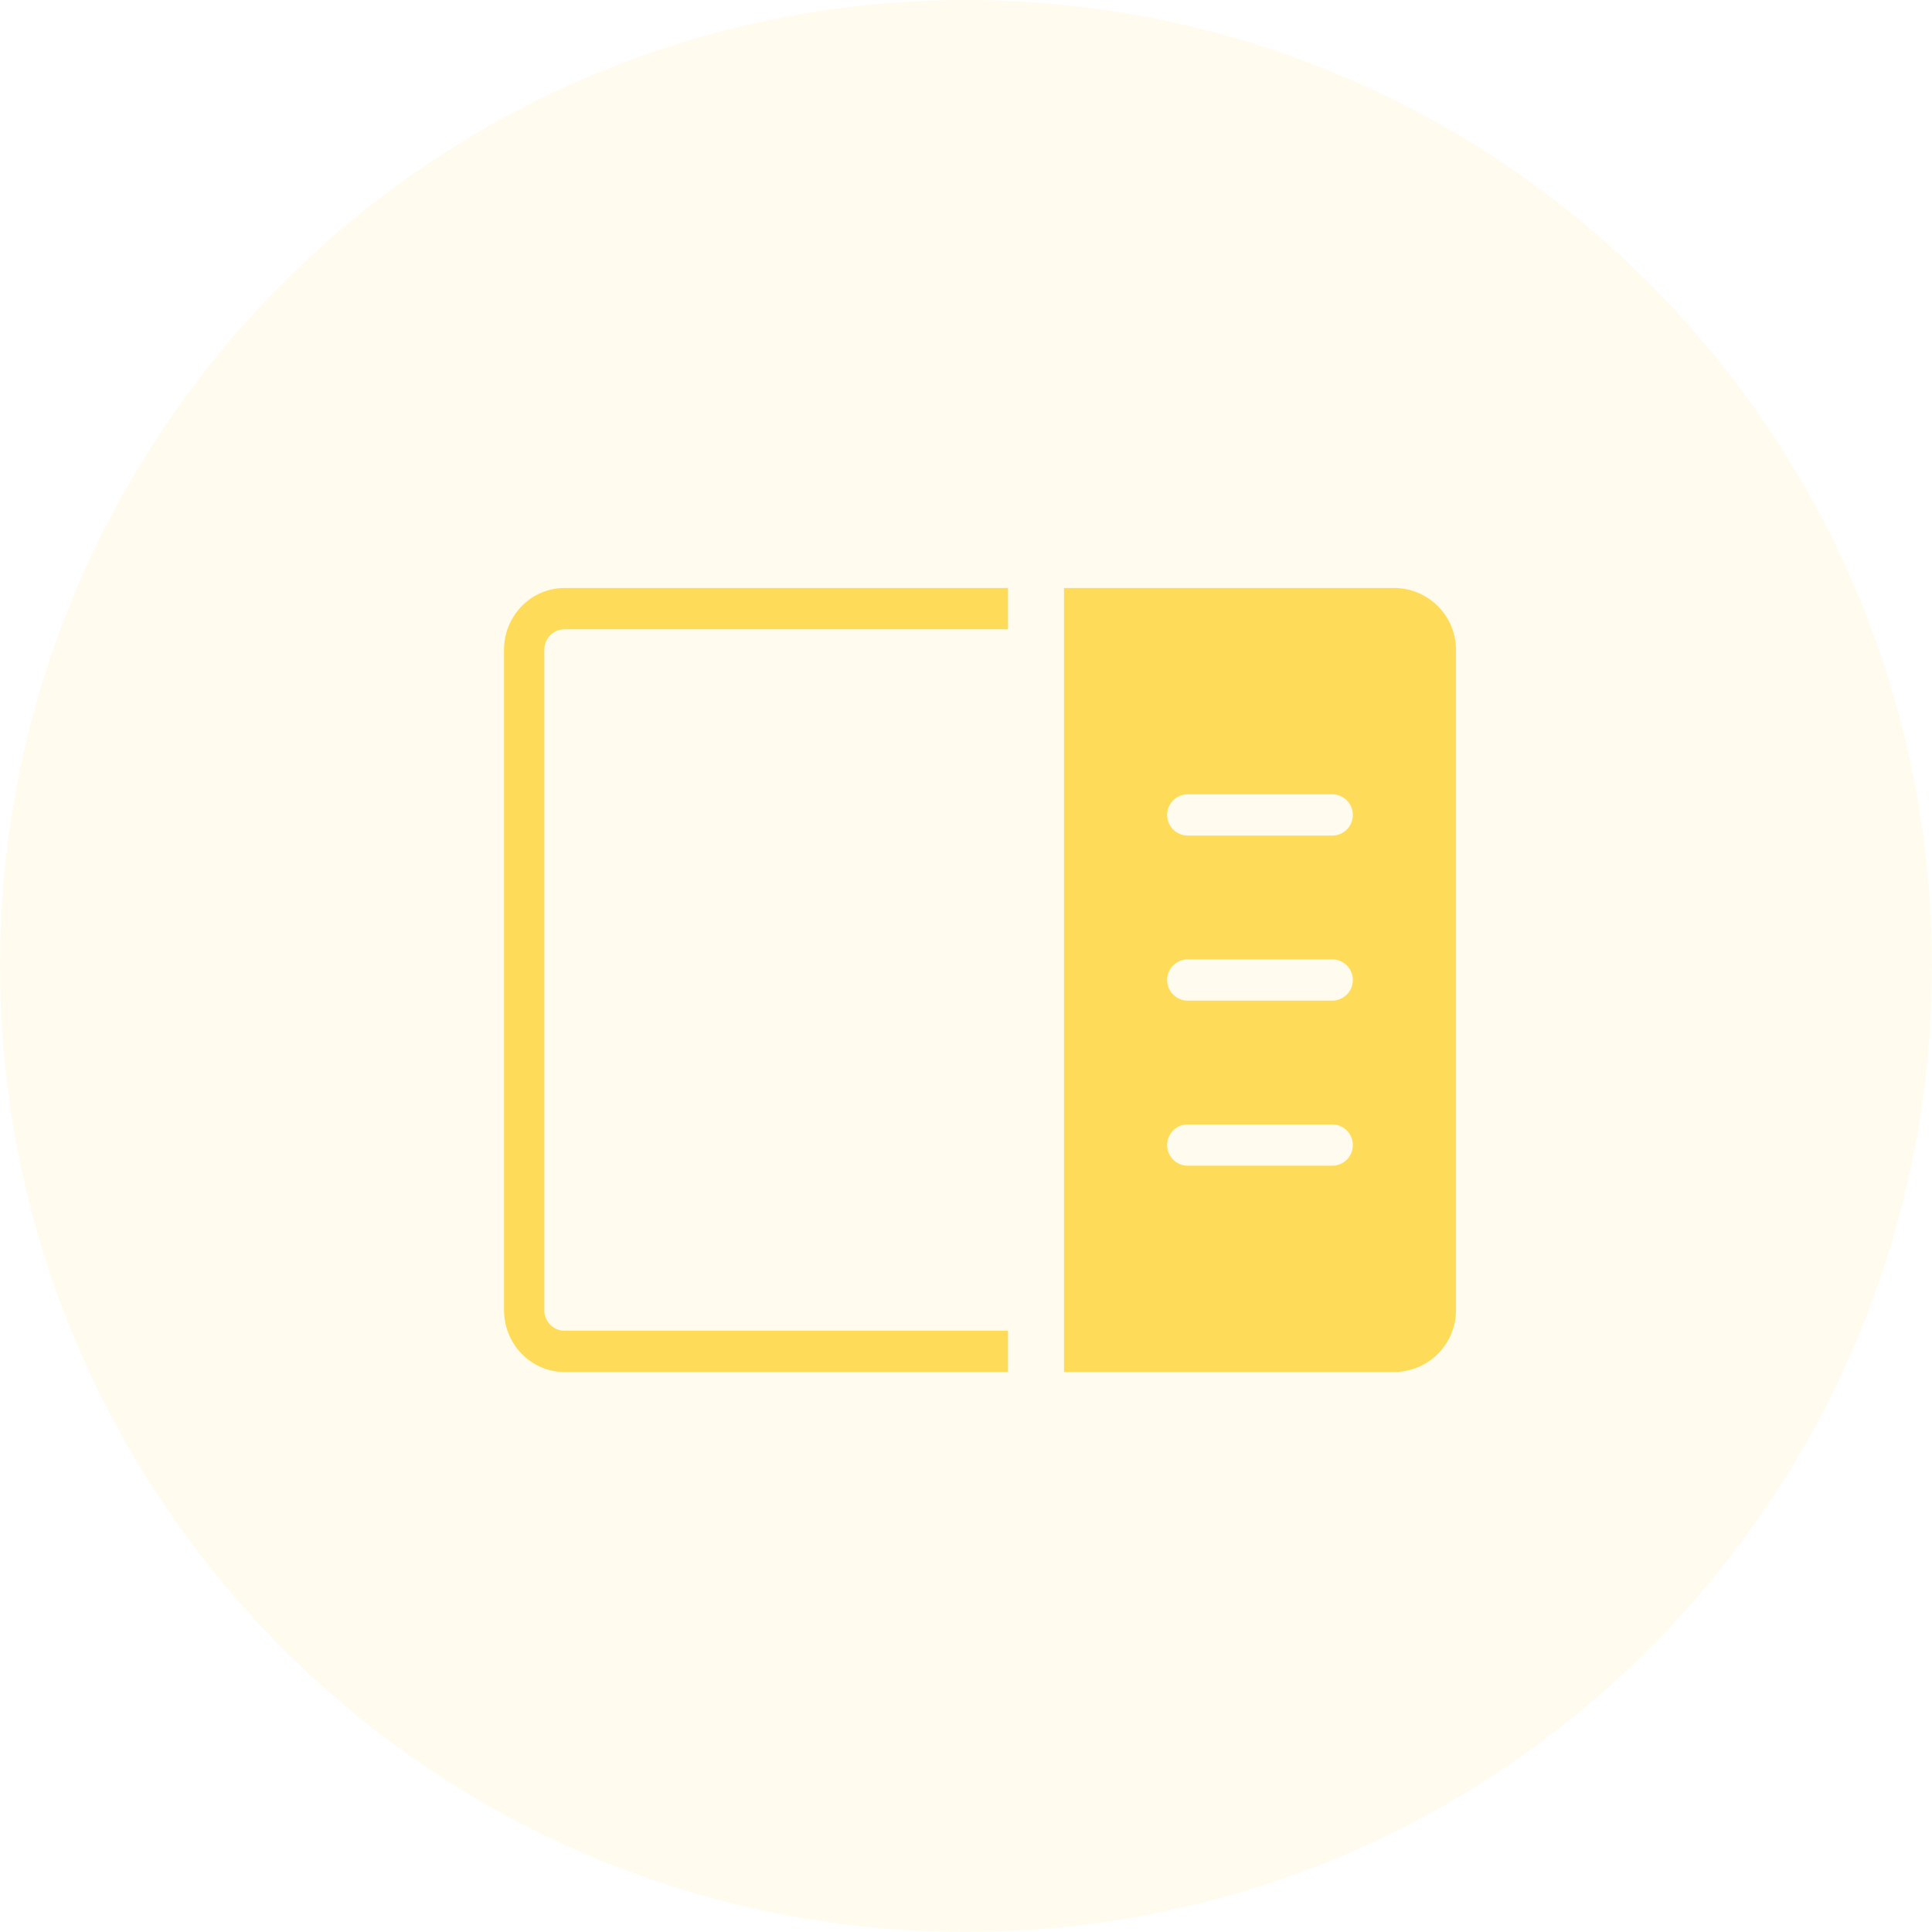
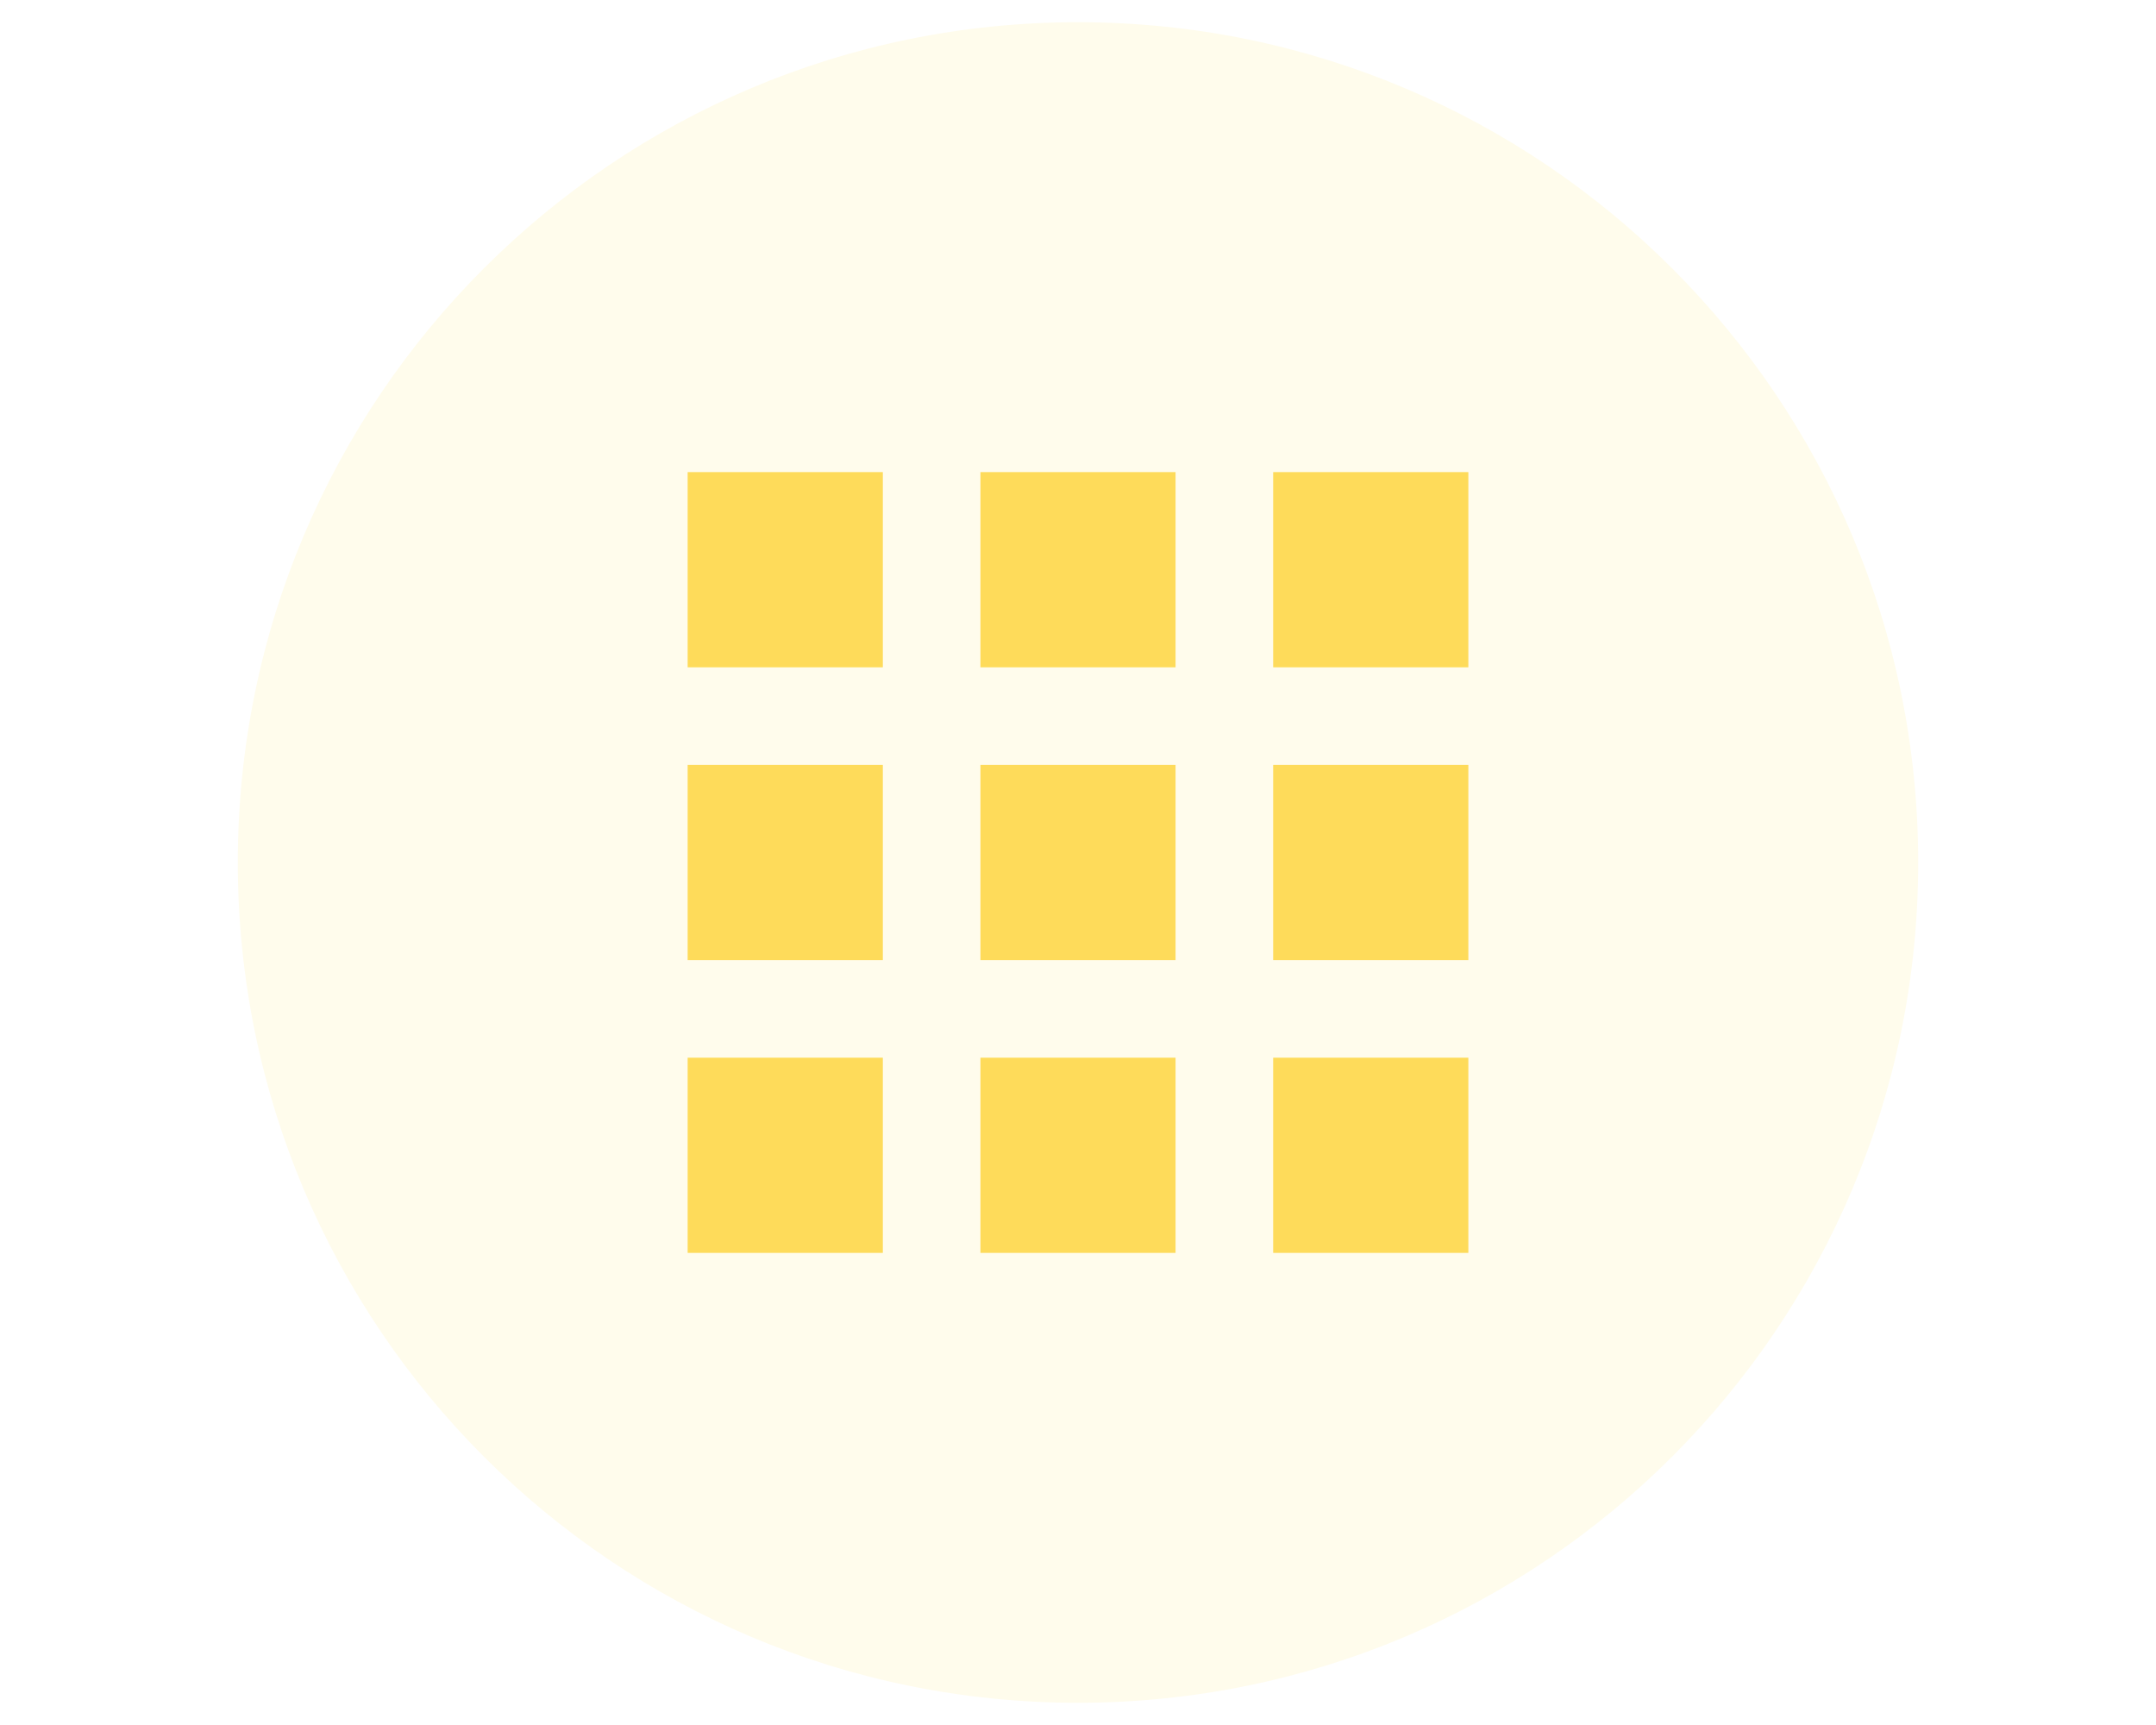
- <svg xmlns="http://www.w3.org/2000/svg" width="69" height="69" viewBox="0 0 69 69" fill="none">
-   <path fill-rule="evenodd" clip-rule="evenodd" d="M34.5 69C53.554 69 69 53.554 69 34.5C69 15.446 53.554 0 34.5 0C15.446 0 0 15.446 0 34.5C0 53.554 15.446 69 34.5 69Z" fill="#FEDC5A" fill-opacity="0.1" />
-   <path d="M36 49H20.16C18.967 49 18 48.01 18 46.789V23.21C18 21.99 18.967 21 20.16 21H36V22.474H20.16C19.762 22.474 19.44 22.804 19.44 23.21V46.789C19.44 47.196 19.762 47.526 20.16 47.526H36V49Z" fill="#FEDC5A" />
-   <path fill-rule="evenodd" clip-rule="evenodd" d="M38 21H49.789C51.01 21 52 21.99 52 23.21V46.789C52 48.01 51.01 49 49.789 49H38V21ZM42.421 41.632H47.579C47.986 41.632 48.316 41.302 48.316 40.895C48.316 40.488 47.986 40.158 47.579 40.158H42.421C42.014 40.158 41.684 40.488 41.684 40.895C41.684 41.302 42.014 41.632 42.421 41.632ZM47.579 35.737H42.421C42.014 35.737 41.684 35.407 41.684 35C41.684 34.593 42.014 34.263 42.421 34.263H47.579C47.986 34.263 48.316 34.593 48.316 35C48.316 35.407 47.986 35.737 47.579 35.737ZM42.421 29.842H47.579C47.986 29.842 48.316 29.512 48.316 29.105C48.316 28.698 47.986 28.368 47.579 28.368H42.421C42.014 28.368 41.684 28.698 41.684 29.105C41.684 29.512 42.014 29.842 42.421 29.842Z" fill="#FEDC5A" />
+ <svg xmlns="http://www.w3.org/2000/svg" width="400" height="320" viewBox="0 0 400 320" fill="none">
+   <path d="M200 315.88C286.09 315.88 355.88 246.09 355.88 160C355.88 73.91 286.09 4.12 200 4.12C113.91 4.12 44.12 73.91 44.12 160C44.12 246.09 113.91 315.88 200 315.88Z" fill="#FFFCEC" />
+   <path d="M127.58 123.79H163.79V87.58H127.58V123.79ZM181.9 232.42H218.1V196.21H181.9V232.42ZM127.58 232.42H163.79V196.21H127.58V232.42ZM127.58 178.1H163.79V141.9H127.58V178.1ZM181.9 178.1H218.1V141.9H181.9V178.1ZM236.21 87.58V123.79H272.42V87.58H236.21ZM181.9 123.79H218.1V87.58H181.9V123.79ZM236.21 178.1H272.42V141.9H236.21V178.1ZM236.21 232.42H272.42V196.21H236.21V232.42Z" fill="#FEDB5A" />
</svg>
